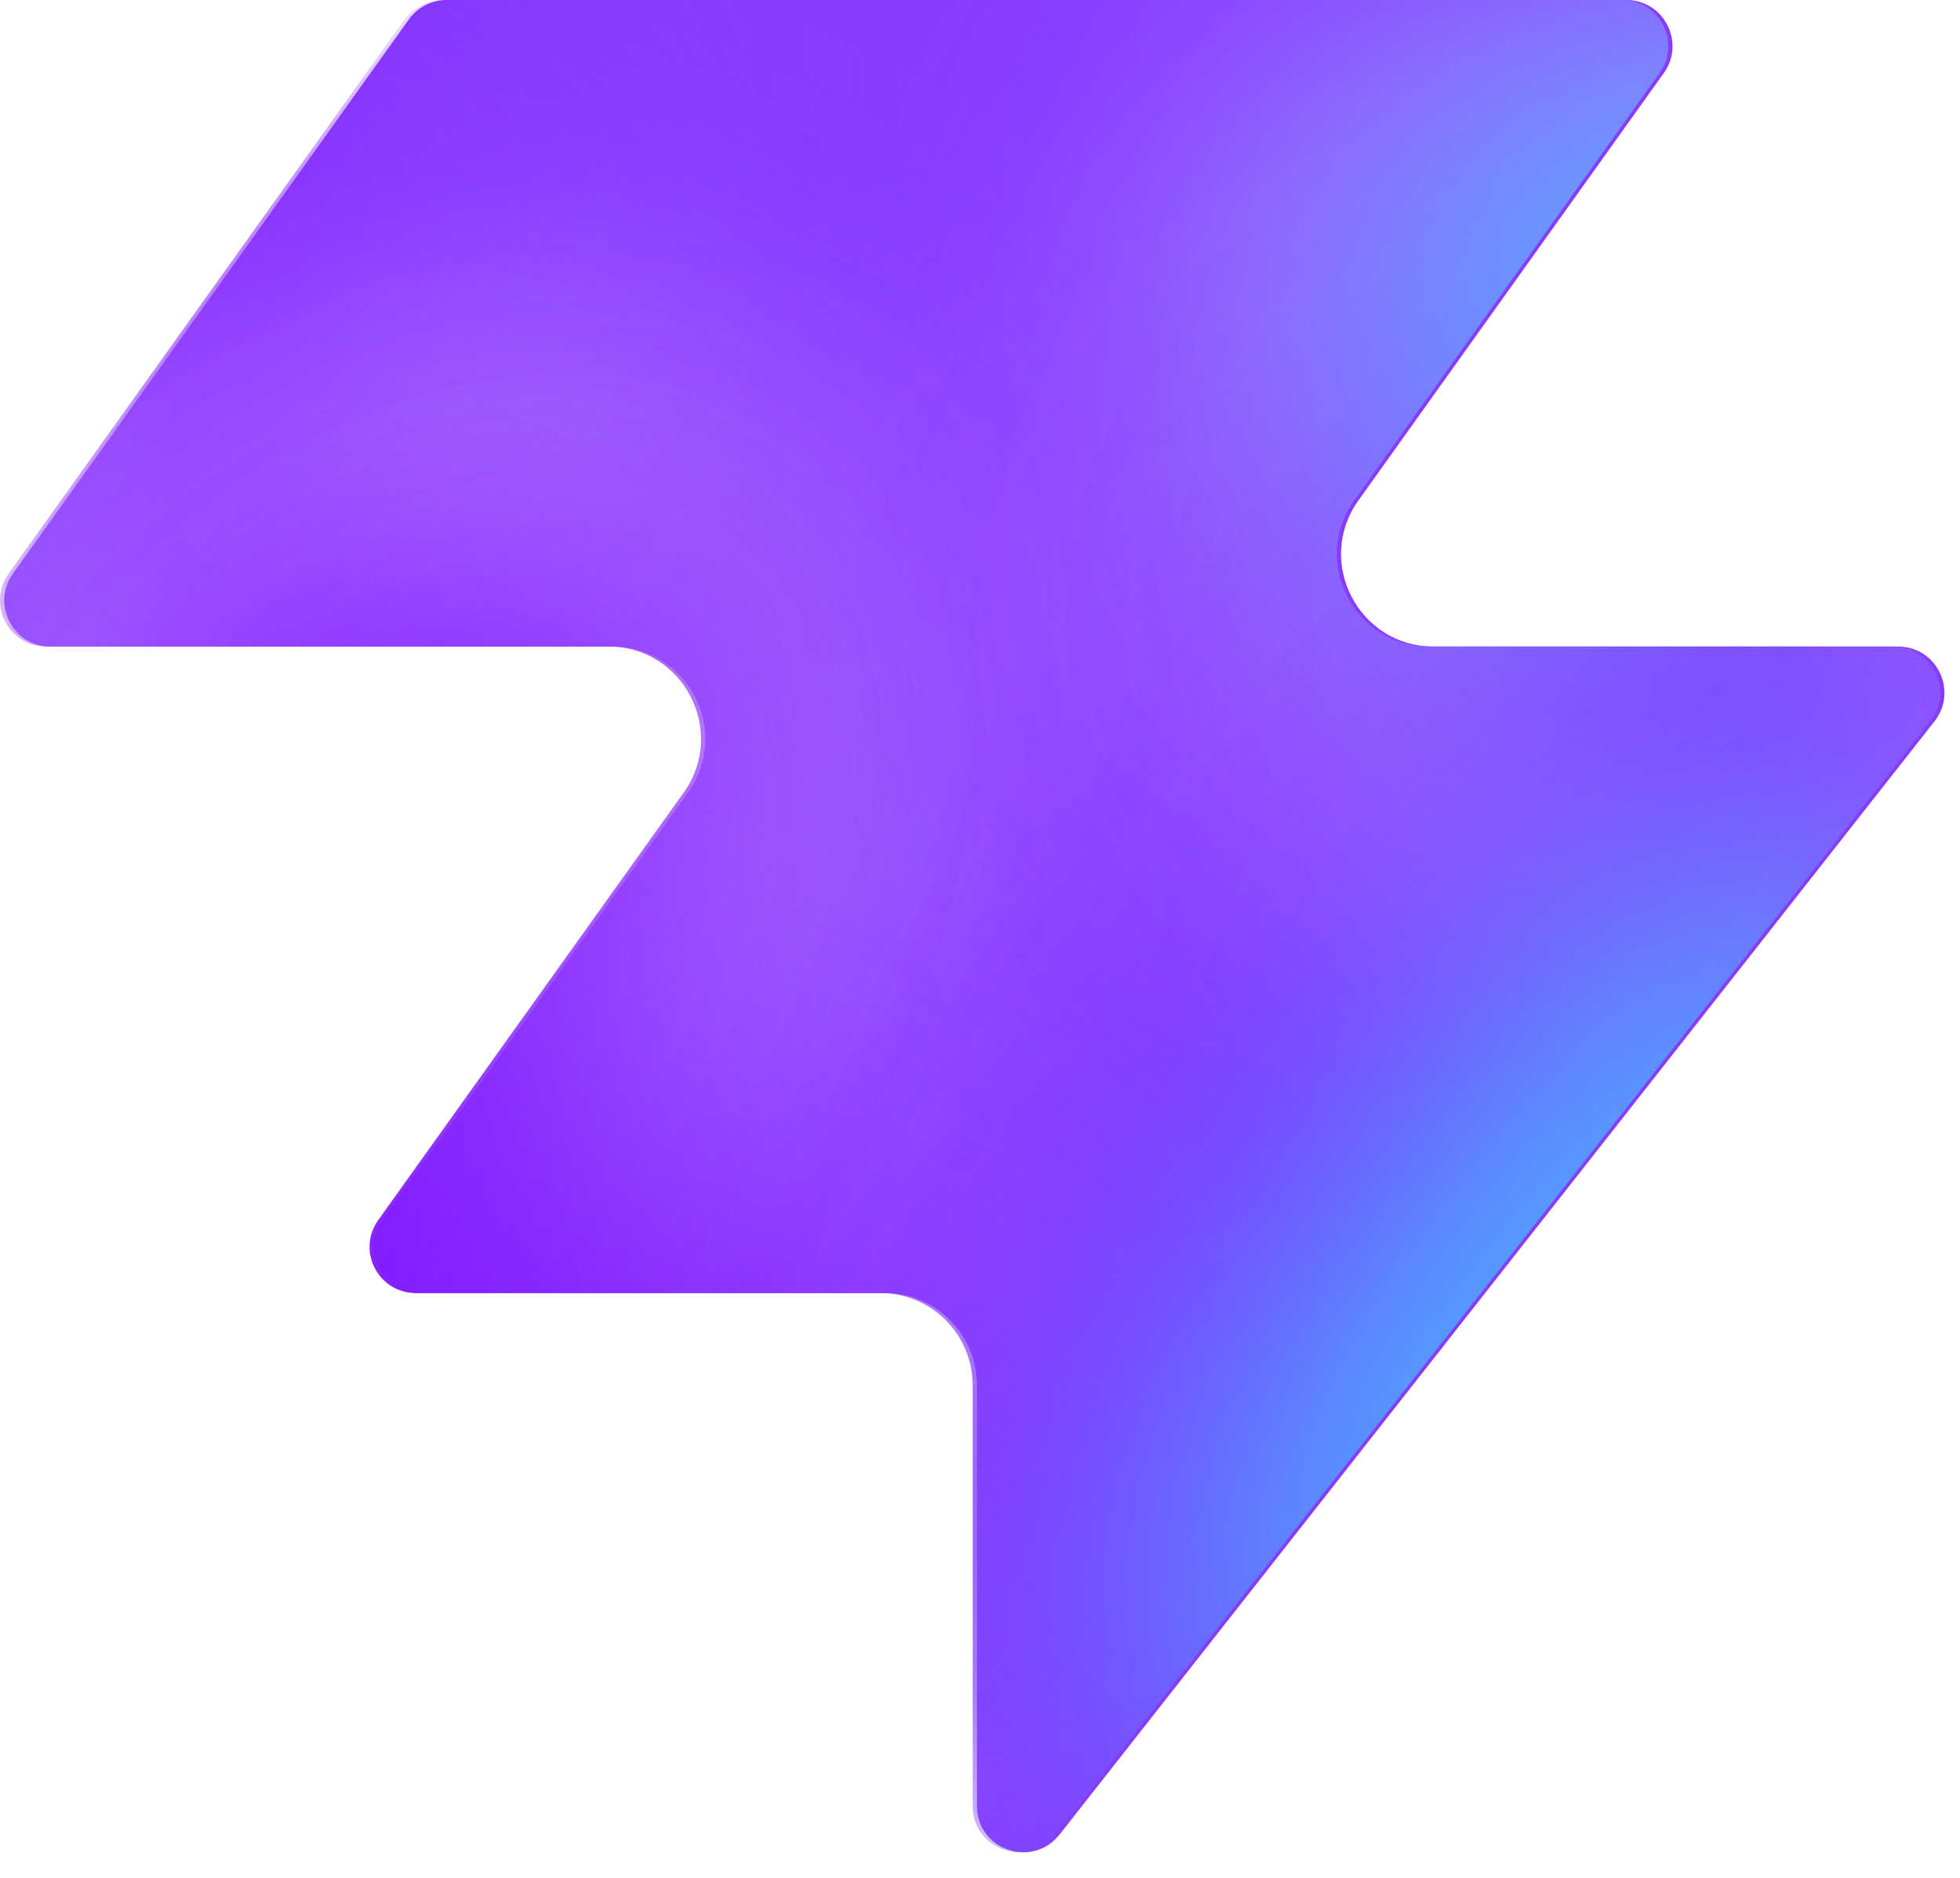
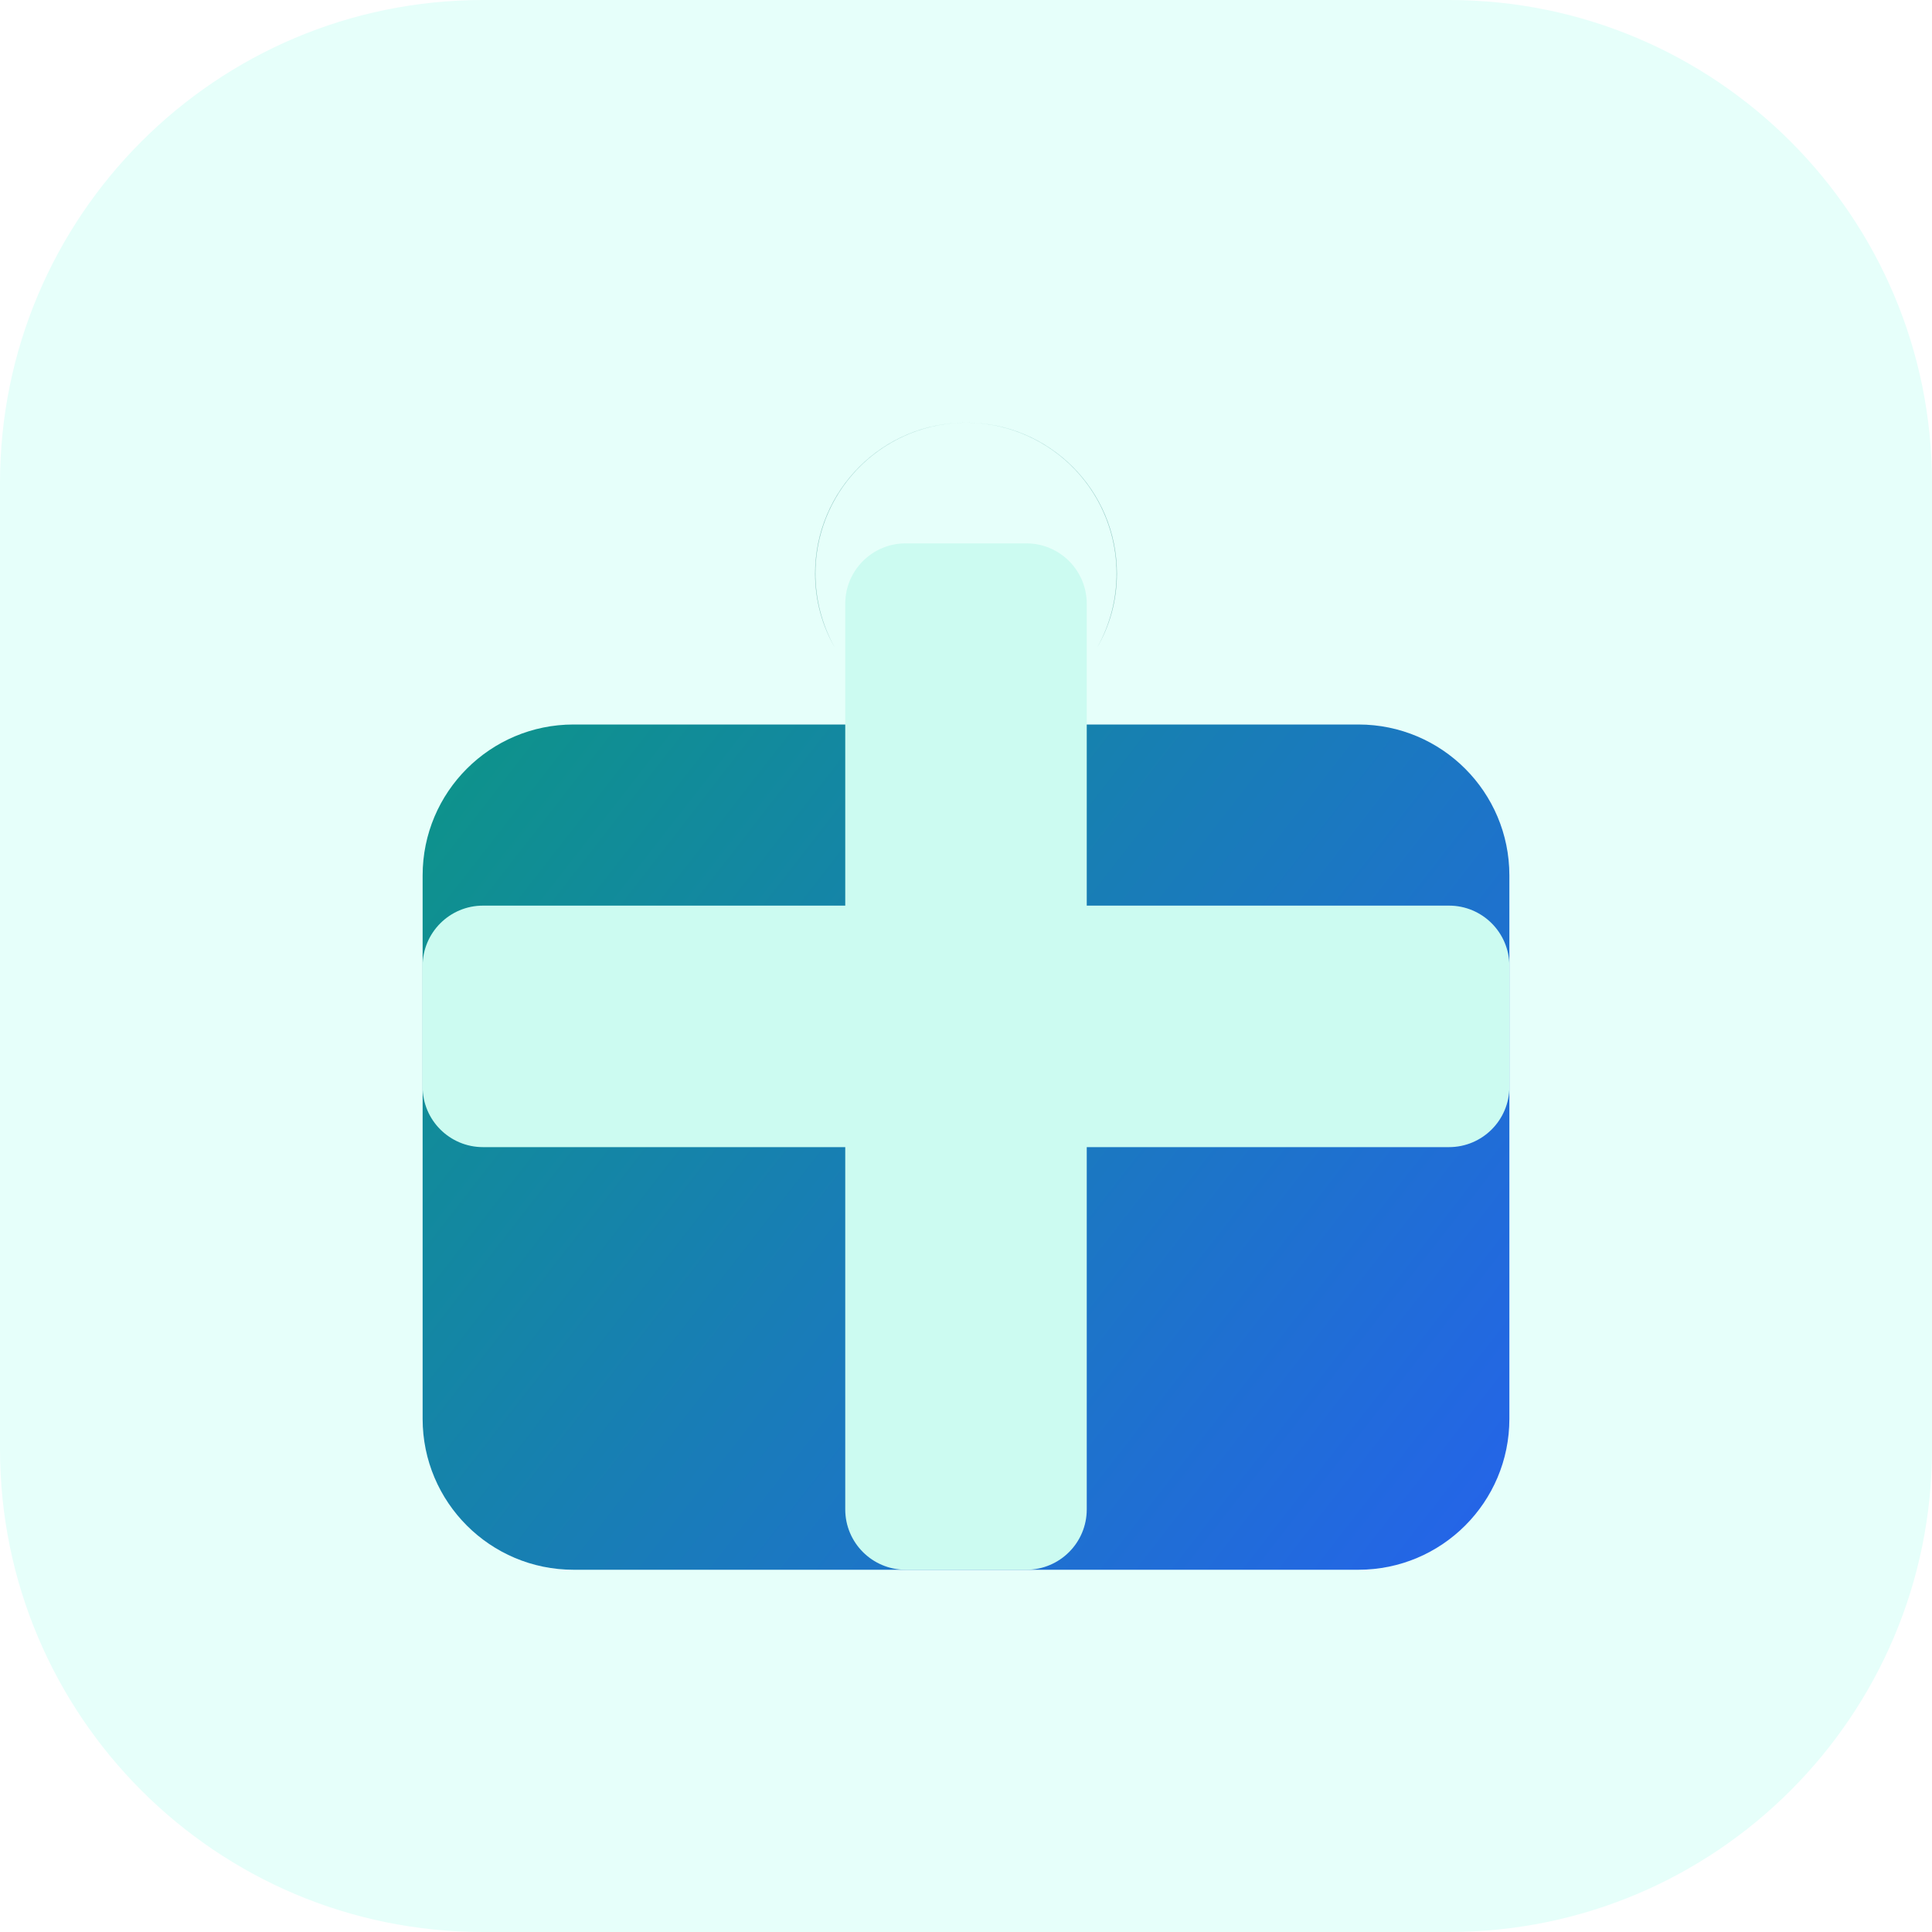
- <svg xmlns="http://www.w3.org/2000/svg" width="48" height="46" fill="none" viewBox="0 0 48 46">
-   <path fill="#863bff" d="M25.946 44.938c-.664.845-2.021.375-2.021-.698V33.937a2.26 2.26 0 0 0-2.262-2.262H10.287c-.92 0-1.456-1.04-.92-1.788l7.48-10.471c1.07-1.497 0-3.578-1.842-3.578H1.237c-.92 0-1.456-1.04-.92-1.788L10.013.474c.214-.297.556-.474.92-.474h28.894c.92 0 1.456 1.04.92 1.788l-7.48 10.471c-1.07 1.498 0 3.579 1.842 3.579h11.377c.943 0 1.473 1.088.89 1.83L25.947 44.94z" style="fill:#863bff;fill:color(display-p3 .525 .23 1);fill-opacity:1" />
-   <mask id="a" width="48" height="46" x="0" y="0" maskUnits="userSpaceOnUse" style="mask-type:alpha">
-     <path fill="#000" d="M25.842 44.938c-.664.844-2.021.375-2.021-.698V33.937a2.26 2.26 0 0 0-2.262-2.262H10.183c-.92 0-1.456-1.04-.92-1.788l7.48-10.471c1.07-1.498 0-3.579-1.842-3.579H1.133c-.92 0-1.456-1.04-.92-1.787L9.91.473c.214-.297.556-.474.92-.474h28.894c.92 0 1.456 1.04.92 1.788l-7.48 10.471c-1.07 1.498 0 3.578 1.842 3.578h11.377c.943 0 1.473 1.088.89 1.832L25.843 44.94z" style="fill:#000;fill-opacity:1" />
-   </mask>
-   <g mask="url(#a)">
-     <g filter="url(#b)">
-       <ellipse cx="5.508" cy="14.704" fill="#ede6ff" rx="5.508" ry="14.704" style="fill:#ede6ff;fill:color(display-p3 .927 .903 1);fill-opacity:1" transform="matrix(.00324 1 1 -.00324 -4.47 31.516)" />
-     </g>
-     <g filter="url(#c)">
-       <ellipse cx="10.399" cy="29.851" fill="#ede6ff" rx="10.399" ry="29.851" style="fill:#ede6ff;fill:color(display-p3 .927 .903 1);fill-opacity:1" transform="matrix(.00324 1 1 -.00324 -39.328 7.883)" />
-     </g>
-     <g filter="url(#d)">
-       <ellipse cx="5.508" cy="30.487" fill="#7e14ff" rx="5.508" ry="30.487" style="fill:#7e14ff;fill:color(display-p3 .492 .077 1);fill-opacity:1" transform="rotate(89.814 -25.913 -14.639)scale(1 -1)" />
-     </g>
-     <g filter="url(#e)">
-       <ellipse cx="5.508" cy="30.599" fill="#7e14ff" rx="5.508" ry="30.599" style="fill:#7e14ff;fill:color(display-p3 .492 .077 1);fill-opacity:1" transform="rotate(89.814 -32.644 -3.334)scale(1 -1)" />
-     </g>
-     <g filter="url(#f)">
-       <ellipse cx="5.508" cy="30.599" fill="#7e14ff" rx="5.508" ry="30.599" style="fill:#7e14ff;fill:color(display-p3 .492 .077 1);fill-opacity:1" transform="matrix(.00324 1 1 -.00324 -34.34 30.47)" />
-     </g>
-     <g filter="url(#g)">
-       <ellipse cx="14.072" cy="22.078" fill="#ede6ff" rx="14.072" ry="22.078" style="fill:#ede6ff;fill:color(display-p3 .927 .903 1);fill-opacity:1" transform="rotate(93.35 24.506 48.493)scale(-1 1)" />
-     </g>
-     <g filter="url(#h)">
-       <ellipse cx="3.47" cy="21.501" fill="#7e14ff" rx="3.47" ry="21.501" style="fill:#7e14ff;fill:color(display-p3 .492 .077 1);fill-opacity:1" transform="rotate(89.009 28.708 47.59)scale(-1 1)" />
-     </g>
-     <g filter="url(#i)">
-       <ellipse cx="3.47" cy="21.501" fill="#7e14ff" rx="3.47" ry="21.501" style="fill:#7e14ff;fill:color(display-p3 .492 .077 1);fill-opacity:1" transform="rotate(89.009 28.708 47.59)scale(-1 1)" />
-     </g>
-     <g filter="url(#j)">
-       <ellipse cx=".387" cy="8.972" fill="#7e14ff" rx="4.407" ry="29.108" style="fill:#7e14ff;fill:color(display-p3 .492 .077 1);fill-opacity:1" transform="rotate(39.51 .387 8.972)" />
-     </g>
-     <g filter="url(#k)">
-       <ellipse cx="47.523" cy="-6.092" fill="#7e14ff" rx="4.407" ry="29.108" style="fill:#7e14ff;fill:color(display-p3 .492 .077 1);fill-opacity:1" transform="rotate(37.892 47.523 -6.092)" />
-     </g>
-     <g filter="url(#l)">
-       <ellipse cx="41.412" cy="6.333" fill="#47bfff" rx="5.971" ry="9.665" style="fill:#47bfff;fill:color(display-p3 .28 .748 1);fill-opacity:1" transform="rotate(37.892 41.412 6.333)" />
-     </g>
-     <g filter="url(#m)">
-       <ellipse cx="-1.879" cy="38.332" fill="#7e14ff" rx="4.407" ry="29.108" style="fill:#7e14ff;fill:color(display-p3 .492 .077 1);fill-opacity:1" transform="rotate(37.892 -1.88 38.332)" />
-     </g>
-     <g filter="url(#n)">
-       <ellipse cx="-1.879" cy="38.332" fill="#7e14ff" rx="4.407" ry="29.108" style="fill:#7e14ff;fill:color(display-p3 .492 .077 1);fill-opacity:1" transform="rotate(37.892 -1.88 38.332)" />
-     </g>
-     <g filter="url(#o)">
-       <ellipse cx="35.651" cy="29.907" fill="#7e14ff" rx="4.407" ry="29.108" style="fill:#7e14ff;fill:color(display-p3 .492 .077 1);fill-opacity:1" transform="rotate(37.892 35.651 29.907)" />
-     </g>
-     <g filter="url(#p)">
-       <ellipse cx="38.418" cy="32.4" fill="#47bfff" rx="5.971" ry="15.297" style="fill:#47bfff;fill:color(display-p3 .28 .748 1);fill-opacity:1" transform="rotate(37.892 38.418 32.4)" />
-     </g>
-   </g>
+ <svg xmlns="http://www.w3.org/2000/svg" viewBox="0 0 32 32" fill="none">
+   <rect width="32" height="32" rx="8" fill="#e6fffa" />
+   <rect x="7" y="12" width="18" height="14" rx="2.5" fill="url(#g)" />
+   <path fill="#0f766e" d="M16 7c-1.38 0-2.5 1.12-2.5 2.5 0 .45.12.87.33 1.23A2.5 2.5 0 0 1 16 7c1.38 0 2.5 1.12 2.5 2.5 0 .45-.12.87-.33 1.23A2.5 2.5 0 0 0 16 7Z" opacity="0.45" />
+   <rect x="14" y="9" width="4" height="17" rx="1" fill="#ccfbf1" />
+   <rect x="7" y="15" width="18" height="4" rx="1" fill="#ccfbf1" />
  <defs>
-     <filter id="b" width="60.045" height="41.654" x="-19.77" y="16.149" color-interpolation-filters="sRGB" filterUnits="userSpaceOnUse">
-       <feFlood flood-opacity="0" result="BackgroundImageFix" />
-       <feBlend in="SourceGraphic" in2="BackgroundImageFix" result="shape" />
-       <feGaussianBlur result="effect1_foregroundBlur_2002_17158" stdDeviation="7.659" />
-     </filter>
-     <filter id="c" width="90.34" height="51.437" x="-54.613" y="-7.533" color-interpolation-filters="sRGB" filterUnits="userSpaceOnUse">
-       <feFlood flood-opacity="0" result="BackgroundImageFix" />
-       <feBlend in="SourceGraphic" in2="BackgroundImageFix" result="shape" />
-       <feGaussianBlur result="effect1_foregroundBlur_2002_17158" stdDeviation="7.659" />
-     </filter>
-     <filter id="d" width="79.355" height="29.4" x="-49.64" y="2.03" color-interpolation-filters="sRGB" filterUnits="userSpaceOnUse">
-       <feFlood flood-opacity="0" result="BackgroundImageFix" />
-       <feBlend in="SourceGraphic" in2="BackgroundImageFix" result="shape" />
-       <feGaussianBlur result="effect1_foregroundBlur_2002_17158" stdDeviation="4.596" />
-     </filter>
-     <filter id="e" width="79.579" height="29.4" x="-45.045" y="20.029" color-interpolation-filters="sRGB" filterUnits="userSpaceOnUse">
-       <feFlood flood-opacity="0" result="BackgroundImageFix" />
-       <feBlend in="SourceGraphic" in2="BackgroundImageFix" result="shape" />
-       <feGaussianBlur result="effect1_foregroundBlur_2002_17158" stdDeviation="4.596" />
-     </filter>
-     <filter id="f" width="79.579" height="29.4" x="-43.513" y="21.178" color-interpolation-filters="sRGB" filterUnits="userSpaceOnUse">
-       <feFlood flood-opacity="0" result="BackgroundImageFix" />
-       <feBlend in="SourceGraphic" in2="BackgroundImageFix" result="shape" />
-       <feGaussianBlur result="effect1_foregroundBlur_2002_17158" stdDeviation="4.596" />
-     </filter>
-     <filter id="g" width="74.749" height="58.852" x="15.756" y="-17.901" color-interpolation-filters="sRGB" filterUnits="userSpaceOnUse">
-       <feFlood flood-opacity="0" result="BackgroundImageFix" />
-       <feBlend in="SourceGraphic" in2="BackgroundImageFix" result="shape" />
-       <feGaussianBlur result="effect1_foregroundBlur_2002_17158" stdDeviation="7.659" />
-     </filter>
-     <filter id="h" width="61.377" height="25.362" x="23.548" y="2.284" color-interpolation-filters="sRGB" filterUnits="userSpaceOnUse">
-       <feFlood flood-opacity="0" result="BackgroundImageFix" />
-       <feBlend in="SourceGraphic" in2="BackgroundImageFix" result="shape" />
-       <feGaussianBlur result="effect1_foregroundBlur_2002_17158" stdDeviation="4.596" />
-     </filter>
-     <filter id="i" width="61.377" height="25.362" x="23.548" y="2.284" color-interpolation-filters="sRGB" filterUnits="userSpaceOnUse">
-       <feFlood flood-opacity="0" result="BackgroundImageFix" />
-       <feBlend in="SourceGraphic" in2="BackgroundImageFix" result="shape" />
-       <feGaussianBlur result="effect1_foregroundBlur_2002_17158" stdDeviation="4.596" />
-     </filter>
-     <filter id="j" width="56.045" height="63.649" x="-27.636" y="-22.853" color-interpolation-filters="sRGB" filterUnits="userSpaceOnUse">
-       <feFlood flood-opacity="0" result="BackgroundImageFix" />
-       <feBlend in="SourceGraphic" in2="BackgroundImageFix" result="shape" />
-       <feGaussianBlur result="effect1_foregroundBlur_2002_17158" stdDeviation="4.596" />
-     </filter>
-     <filter id="k" width="54.814" height="64.646" x="20.116" y="-38.415" color-interpolation-filters="sRGB" filterUnits="userSpaceOnUse">
-       <feFlood flood-opacity="0" result="BackgroundImageFix" />
-       <feBlend in="SourceGraphic" in2="BackgroundImageFix" result="shape" />
-       <feGaussianBlur result="effect1_foregroundBlur_2002_17158" stdDeviation="4.596" />
-     </filter>
-     <filter id="l" width="33.541" height="35.313" x="24.641" y="-11.323" color-interpolation-filters="sRGB" filterUnits="userSpaceOnUse">
-       <feFlood flood-opacity="0" result="BackgroundImageFix" />
-       <feBlend in="SourceGraphic" in2="BackgroundImageFix" result="shape" />
-       <feGaussianBlur result="effect1_foregroundBlur_2002_17158" stdDeviation="4.596" />
-     </filter>
-     <filter id="m" width="54.814" height="64.646" x="-29.286" y="6.009" color-interpolation-filters="sRGB" filterUnits="userSpaceOnUse">
-       <feFlood flood-opacity="0" result="BackgroundImageFix" />
-       <feBlend in="SourceGraphic" in2="BackgroundImageFix" result="shape" />
-       <feGaussianBlur result="effect1_foregroundBlur_2002_17158" stdDeviation="4.596" />
-     </filter>
-     <filter id="n" width="54.814" height="64.646" x="-29.286" y="6.009" color-interpolation-filters="sRGB" filterUnits="userSpaceOnUse">
-       <feFlood flood-opacity="0" result="BackgroundImageFix" />
-       <feBlend in="SourceGraphic" in2="BackgroundImageFix" result="shape" />
-       <feGaussianBlur result="effect1_foregroundBlur_2002_17158" stdDeviation="4.596" />
-     </filter>
-     <filter id="o" width="54.814" height="64.646" x="8.244" y="-2.416" color-interpolation-filters="sRGB" filterUnits="userSpaceOnUse">
-       <feFlood flood-opacity="0" result="BackgroundImageFix" />
-       <feBlend in="SourceGraphic" in2="BackgroundImageFix" result="shape" />
-       <feGaussianBlur result="effect1_foregroundBlur_2002_17158" stdDeviation="4.596" />
-     </filter>
-     <filter id="p" width="39.409" height="43.623" x="18.713" y="10.588" color-interpolation-filters="sRGB" filterUnits="userSpaceOnUse">
-       <feFlood flood-opacity="0" result="BackgroundImageFix" />
-       <feBlend in="SourceGraphic" in2="BackgroundImageFix" result="shape" />
-       <feGaussianBlur result="effect1_foregroundBlur_2002_17158" stdDeviation="4.596" />
-     </filter>
+     <linearGradient id="g" x1="7" x2="25" y1="12" y2="26" gradientUnits="userSpaceOnUse">
+       <stop stop-color="#0d9488" />
+       <stop offset="1" stop-color="#2563eb" />
+     </linearGradient>
  </defs>
</svg>
